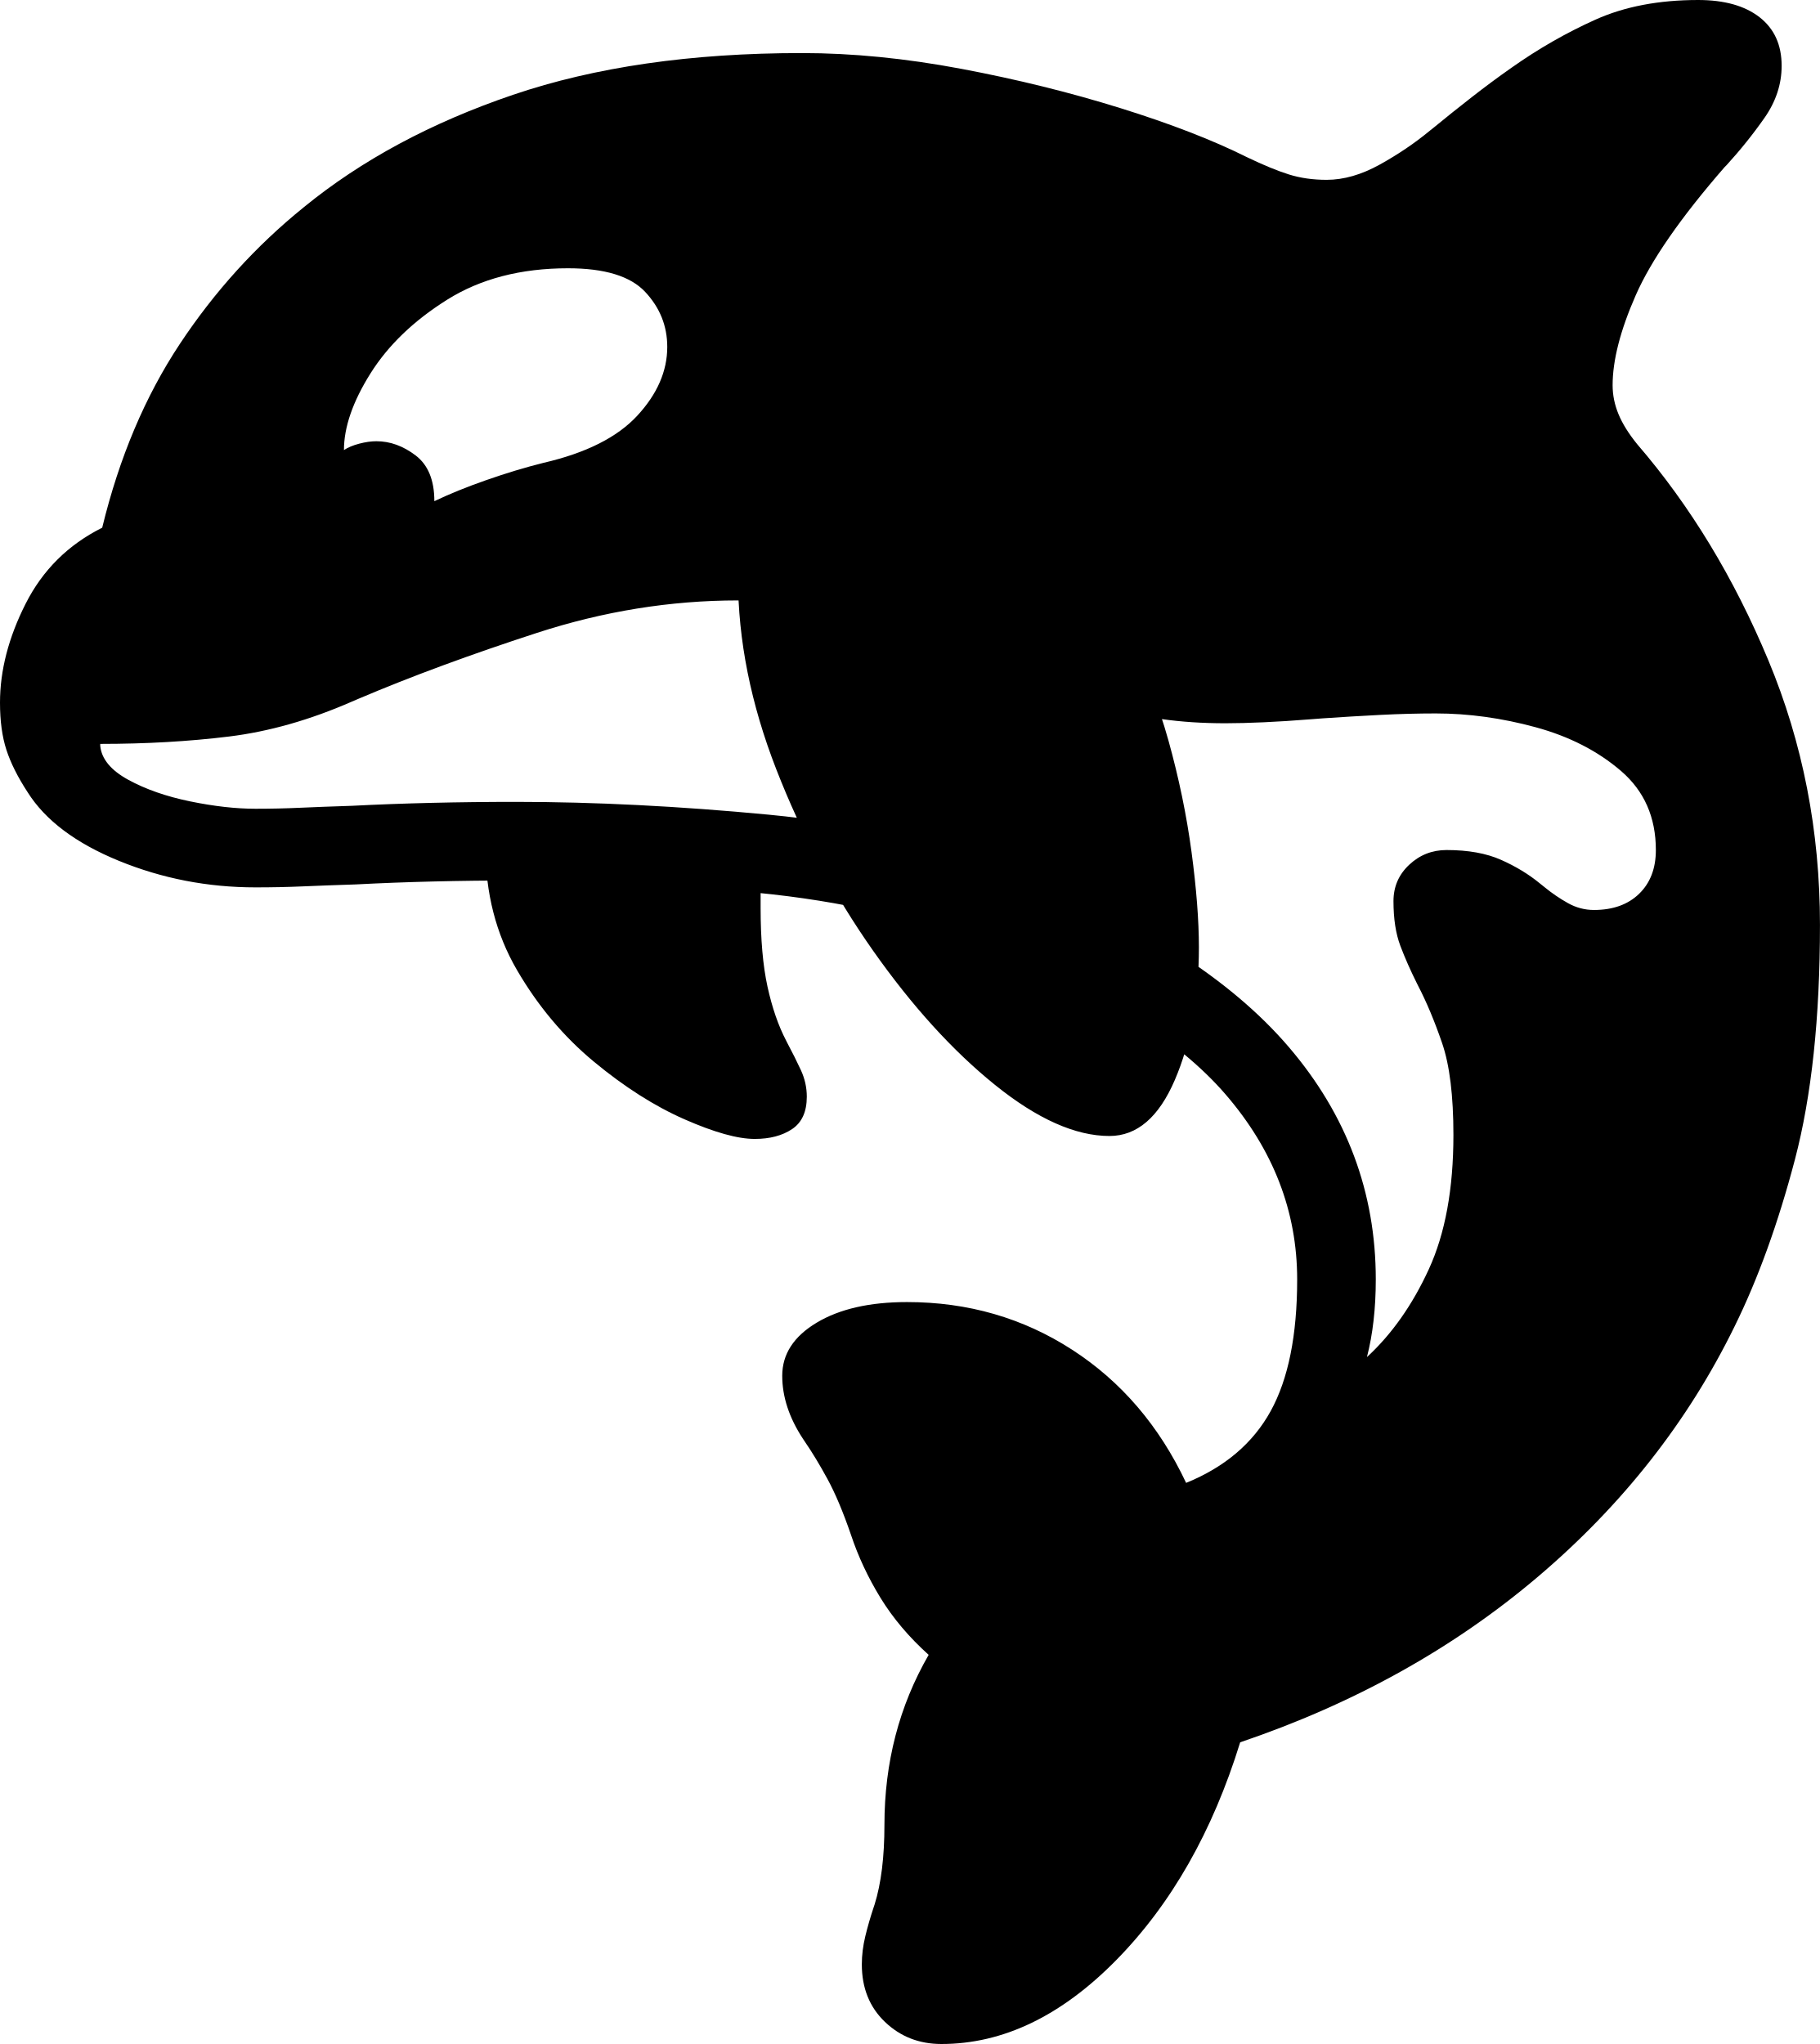
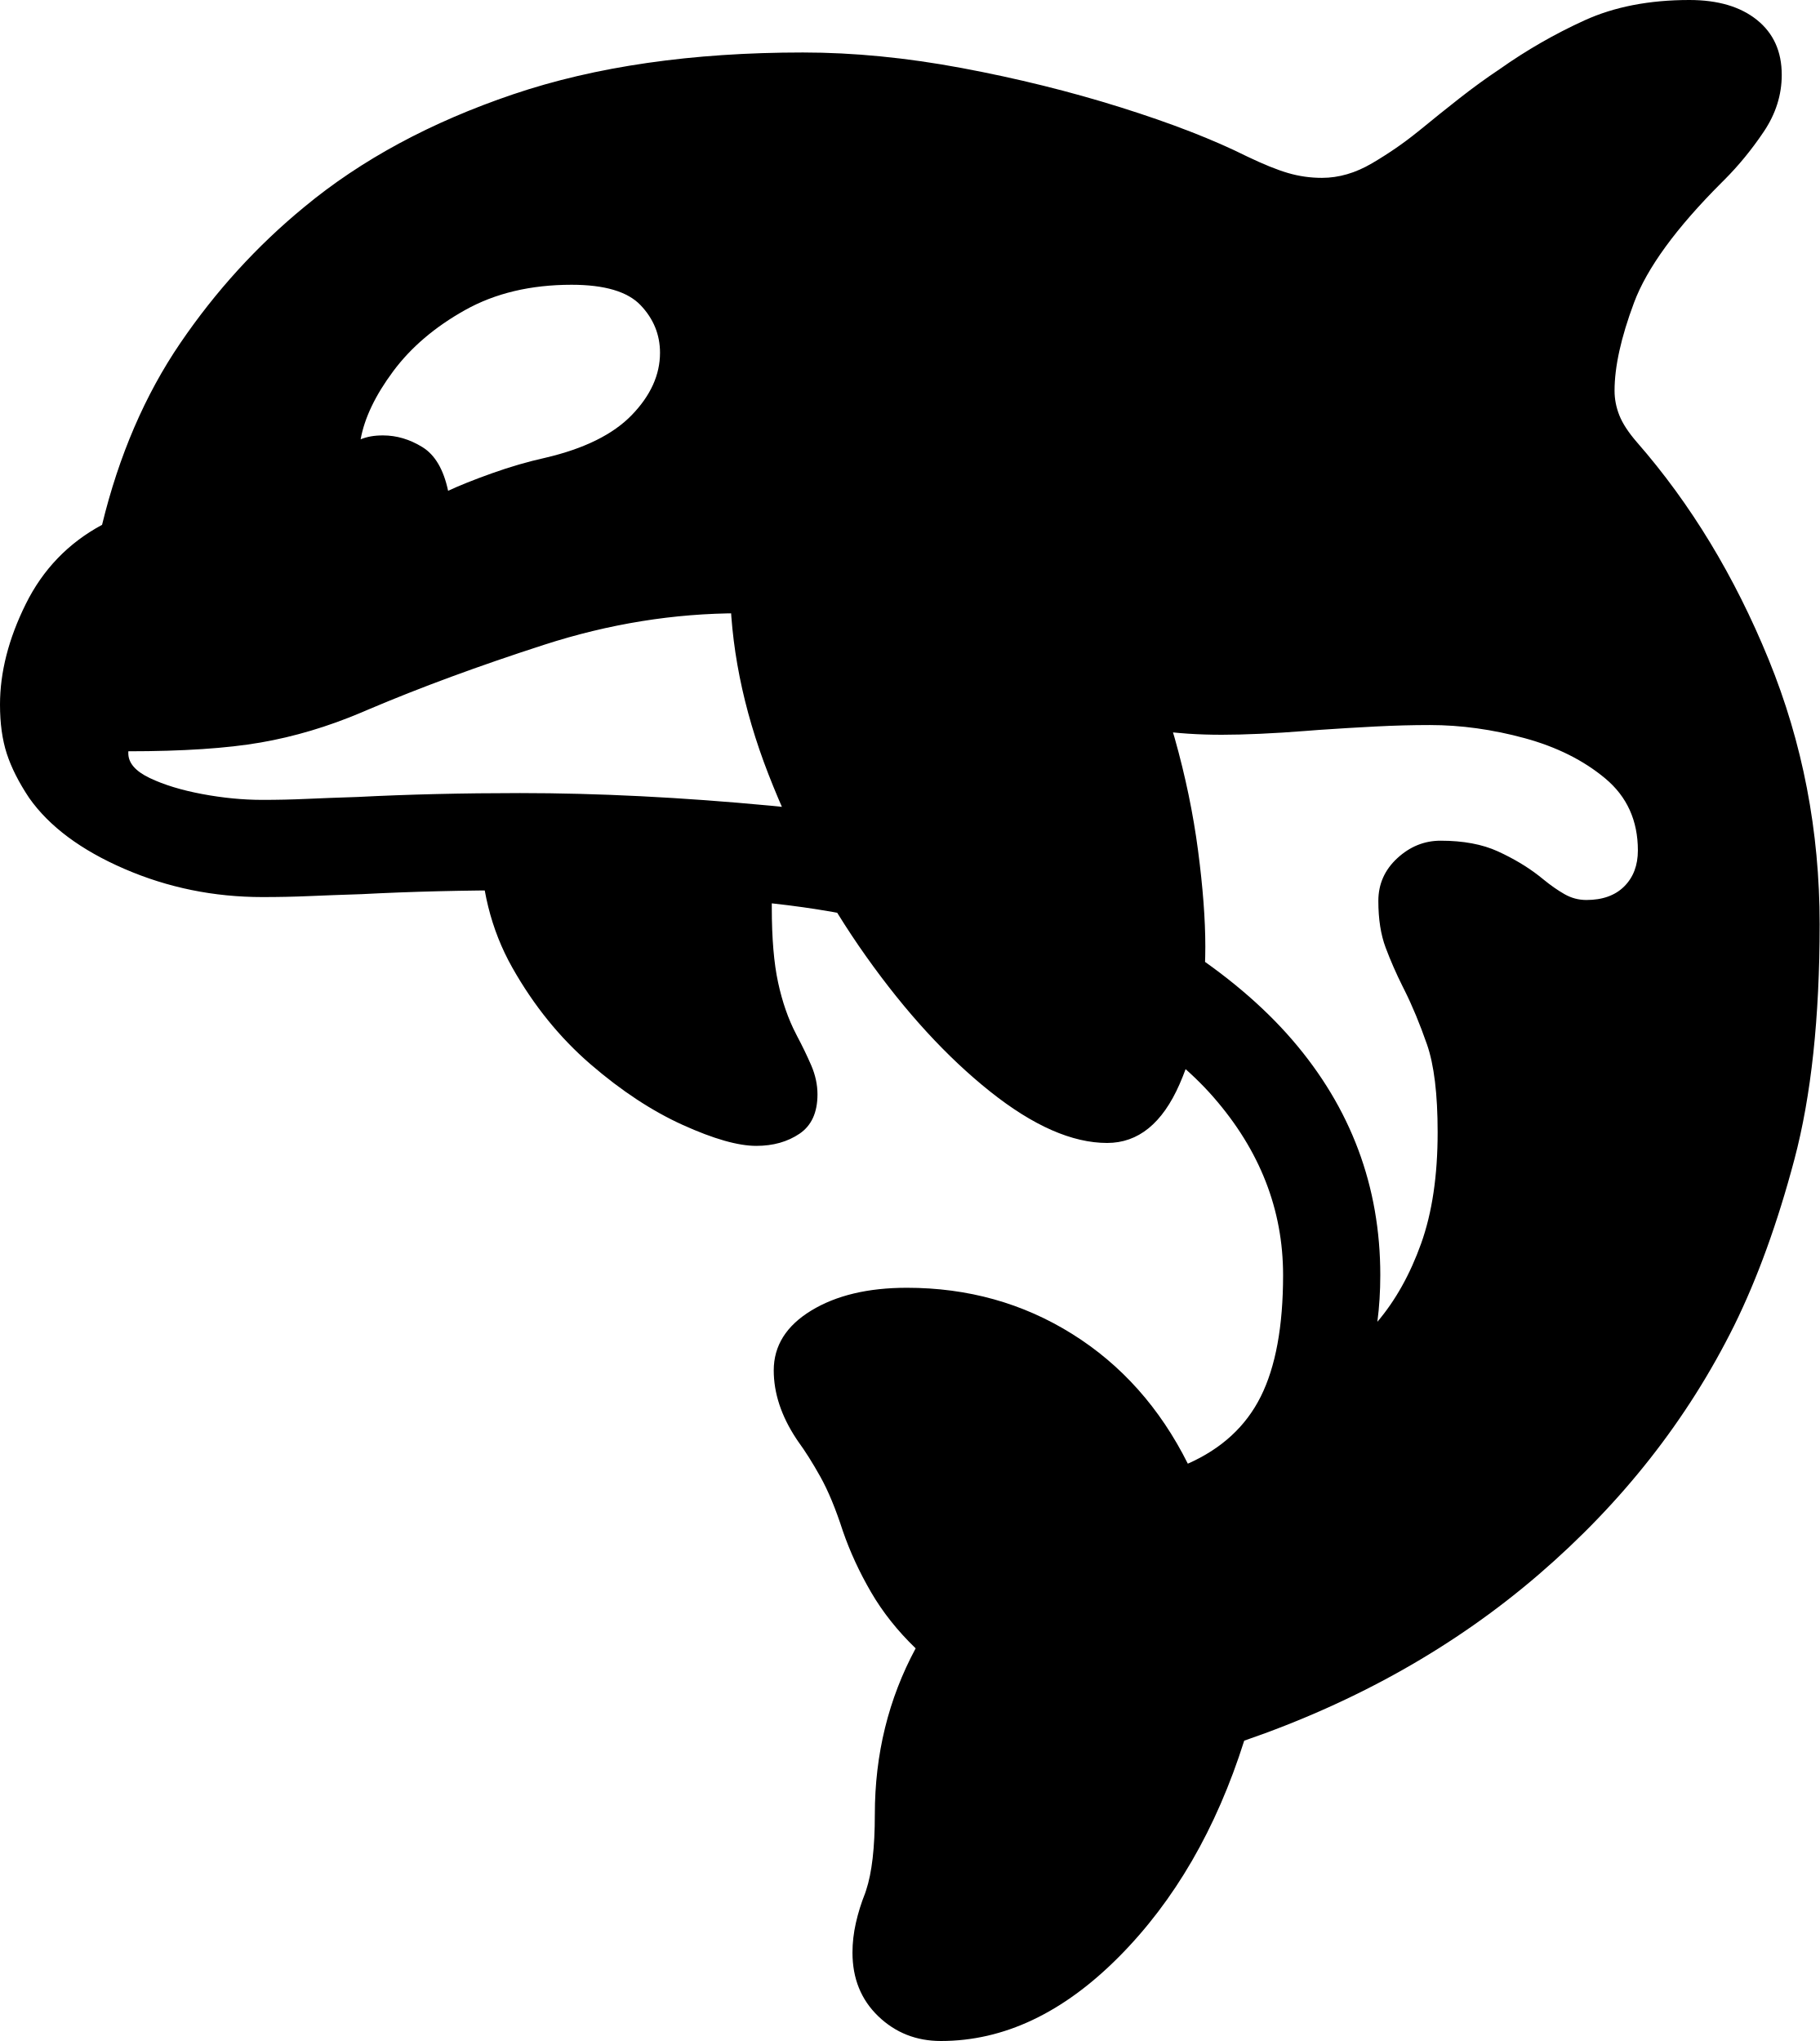
- <svg xmlns="http://www.w3.org/2000/svg" viewBox="353 -340 1852 2080">
+ <svg xmlns="http://www.w3.org/2000/svg" viewBox="343 -350 1872 2100">
  <g transform="translate(0, 1400) scale(1,-1)">
-     <path fill="currentColor" d="M1311 -340Q1277 -340 1253.5 -317.5Q1230 -295 1230 -259Q1230 -245 1233.5 -230.5Q1237 -216 1242 -201L1243 -198Q1253 -166 1253 -117Q1253 -22 1298 56Q1268 83 1249 114Q1230 145 1219 178Q1207 213 1195 235Q1183 257 1172 273L1170 276Q1149 308 1149 340Q1149 373 1184 394Q1219 415 1276 415Q1369 415 1444 366.5Q1519 318 1560 231Q1619 255 1646 304Q1673 353 1673 438Q1673 542 1600 626.5Q1527 711 1357 778Q1252 819 1123.5 831.5Q995 844 878 844Q835 844 794 843Q753 842 715 840Q684 839 661 838Q638 837 613 837Q540 837 474 864Q408 891 381 934Q366 957 359.5 977Q353 997 353 1025Q353 1074 379 1125.5Q405 1177 457 1203Q483 1310 536 1390Q589 1470 662 1529Q750 1601 875 1643.5Q1000 1686 1169 1686Q1246 1686 1331 1670Q1416 1654 1493 1630Q1570 1606 1622 1580Q1647 1568 1664.5 1562.5Q1682 1557 1703 1557Q1729 1557 1757 1572.5Q1785 1588 1808 1607L1813 1611Q1830 1625 1850.5 1641Q1871 1657 1891 1671Q1932 1700 1976.5 1720Q2021 1740 2081 1740Q2121 1740 2143.5 1722.5Q2166 1705 2166 1673Q2166 1645 2148.5 1620Q2131 1595 2110 1572L2108 1570Q2041 1493 2017.5 1439.5Q1994 1386 1994 1348Q1994 1333 2000 1318.5Q2006 1304 2019 1288Q2100 1194 2152.5 1068Q2205 942 2205 799Q2205 657 2179.5 560Q2154 463 2118 390Q2047 245 1918 135.5Q1789 26 1615 -33Q1573 -169 1489 -254.5Q1405 -340 1311 -340ZM795 1230Q818 1241 848 1251.5Q878 1262 906 1269Q971 1284 1001.5 1317Q1032 1350 1032 1387Q1032 1419 1009.5 1443Q987 1467 931 1467Q859 1467 808 1435Q757 1403 730 1360Q703 1317 703 1282Q709 1286 718.5 1288.5Q728 1291 736 1291Q757 1291 776 1276.5Q795 1262 795 1230ZM1482 584Q1430 584 1365.5 636Q1301 688 1241.5 772.5Q1182 857 1143 957Q1104 1057 1104 1152Q1104 1183 1131.5 1200.5Q1159 1218 1208 1218Q1251 1218 1309 1202.5Q1367 1187 1437 1152Q1474 1134 1500 1089Q1526 1044 1542 986.5Q1558 929 1565.5 873Q1573 817 1573 776Q1573 698 1548.5 641Q1524 584 1482 584ZM1121 581Q1095 581 1049.5 601Q1004 621 957.5 659.5Q911 698 879 753Q847 808 847 878L1127 878L1127 816Q1127 768 1134 736Q1141 704 1153 681L1154 679Q1162 664 1168 651Q1174 638 1174 624Q1174 601 1159 591Q1144 581 1121 581ZM1744 359Q1782 394 1807 448.5Q1832 503 1832 585Q1832 645 1820.5 678.5Q1809 712 1796 737L1795 739Q1785 759 1778 777.5Q1771 796 1771 823Q1771 845 1787 860Q1803 875 1825 875Q1858 875 1880.5 865Q1903 855 1920 841L1925 837Q1936 828 1948.5 821Q1961 814 1975 814Q2004 814 2021 830.5Q2038 847 2038 875Q2038 925 2002.5 955.5Q1967 986 1915.5 1000Q1864 1014 1814 1014Q1787 1014 1757.5 1012.5Q1728 1011 1699 1009L1686 1008Q1661 1006 1639 1005Q1617 1004 1600 1004Q1530 1004 1481 1021Q1432 1038 1387 1060L1381 1063Q1331 1088 1268.5 1108.5Q1206 1129 1104 1129Q1001 1129 899.5 1096Q798 1063 718 1029L711 1026Q647 998 586 990.5Q525 983 455 983L455 981Q457 961 483.5 946.5Q510 932 546.5 924.5Q583 917 613 917Q636 917 658 918Q680 919 711 920Q750 922 792 923Q834 924 878 924Q998 924 1135 911Q1272 898 1387 852Q1576 778 1664.5 674.5Q1753 571 1753 438Q1753 394 1744 359Z" />
+     <path fill="currentColor" d="M1311 -350Q1273 -350 1246.5 -324.5Q1220 -299 1220 -259Q1220 -244 1223.5 -228.5Q1227 -213 1233 -198L1234 -195Q1243 -168 1243 -117Q1243 -24 1285 54Q1257 81 1239 112Q1221 143 1210 175Q1199 209 1187 230.5Q1175 252 1164 267L1162 270Q1139 305 1139 340Q1139 378 1177.5 401.5Q1216 425 1276 425Q1370 425 1446 377.5Q1522 330 1565 244Q1617 267 1640 313Q1663 359 1663 438Q1663 539 1591.5 621Q1520 703 1353 769Q1250 810 1122.5 822Q995 834 878 834Q835 834 794 833Q753 832 715 830Q684 829 661 828Q638 827 613 827Q538 827 471 856Q404 885 373 929Q357 953 350 974.5Q343 996 343 1025Q343 1075 369.5 1128.5Q396 1182 448 1210Q474 1317 528.5 1397Q583 1477 656 1537Q744 1610 871 1653Q998 1696 1169 1696Q1247 1696 1332.5 1680Q1418 1664 1496 1639.5Q1574 1615 1626 1589Q1651 1577 1668 1572Q1685 1567 1703 1567Q1729 1567 1754.5 1582Q1780 1597 1801 1614L1806 1618Q1823 1632 1844 1648.5Q1865 1665 1886 1679Q1927 1708 1973 1729Q2019 1750 2081 1750Q2125 1750 2150.5 1729.5Q2176 1709 2176 1673Q2176 1642 2157.5 1614.5Q2139 1587 2117 1565L2114 1562Q2044 1492 2024 1438.5Q2004 1385 2004 1348Q2004 1335 2009 1322.5Q2014 1310 2027 1295Q2110 1200 2162.5 1071.5Q2215 943 2215 799Q2215 655 2189 557Q2163 459 2127 386Q2055 241 1926 130Q1797 19 1623 -41Q1580 -177 1494 -263.5Q1408 -350 1311 -350ZM804 1245Q821 1253 849 1263Q877 1273 904 1279Q964 1293 993 1323Q1022 1353 1022 1387Q1022 1415 1002 1436Q982 1457 931 1457Q868 1457 821.5 1431Q775 1405 747.5 1368Q720 1331 714 1298Q719 1300 724.5 1301Q730 1302 737 1302Q758 1302 777.5 1290Q797 1278 804 1245ZM1482 574Q1428 574 1361.5 627Q1295 680 1234 766Q1173 852 1133.5 953.5Q1094 1055 1094 1152Q1094 1188 1124.5 1208Q1155 1228 1208 1228Q1252 1228 1311.5 1212Q1371 1196 1441 1161Q1480 1142 1507.5 1095.5Q1535 1049 1551.5 990.5Q1568 932 1575.5 875Q1583 818 1583 776Q1583 695 1556.5 634.5Q1530 574 1482 574ZM1121 571Q1093 571 1045.5 592.5Q998 614 950.5 655Q903 696 870 754.5Q837 813 837 888L1137 888L1137 816Q1137 769 1143.5 739Q1150 709 1162 686L1163 684Q1171 669 1177.5 654Q1184 639 1184 624Q1184 596 1165.5 583.5Q1147 571 1121 571ZM1760 390Q1788 423 1805 470.5Q1822 518 1822 585Q1822 644 1811 675.5Q1800 707 1788 731L1786 735Q1776 755 1768.5 775Q1761 795 1761 823Q1761 849 1780.5 867Q1800 885 1825 885Q1860 885 1884 874Q1908 863 1926 849L1931 845Q1942 836 1952.5 830Q1963 824 1975 824Q2000 824 2014 838Q2028 852 2028 875Q2028 921 1994.5 949Q1961 977 1911.5 990.5Q1862 1004 1814 1004Q1787 1004 1758 1002.5Q1729 1001 1700 999L1687 998Q1662 996 1639.5 995Q1617 994 1600 994Q1528 994 1478.5 1011.5Q1429 1029 1383 1051L1377 1054Q1327 1079 1266 1099Q1205 1119 1104 1119Q1003 1119 902.5 1086.5Q802 1054 722 1020L715 1017Q663 995 611 986Q559 977 475 977L475 975Q475 960 497 949.5Q519 939 551 933Q583 927 613 927Q636 927 658 928Q680 929 711 930Q750 932 792 933Q834 934 878 934Q998 934 1136 921Q1274 908 1391 861Q1582 785 1672.5 680Q1763 575 1763 438Q1763 413 1760 390Z" />
  </g>
</svg>
